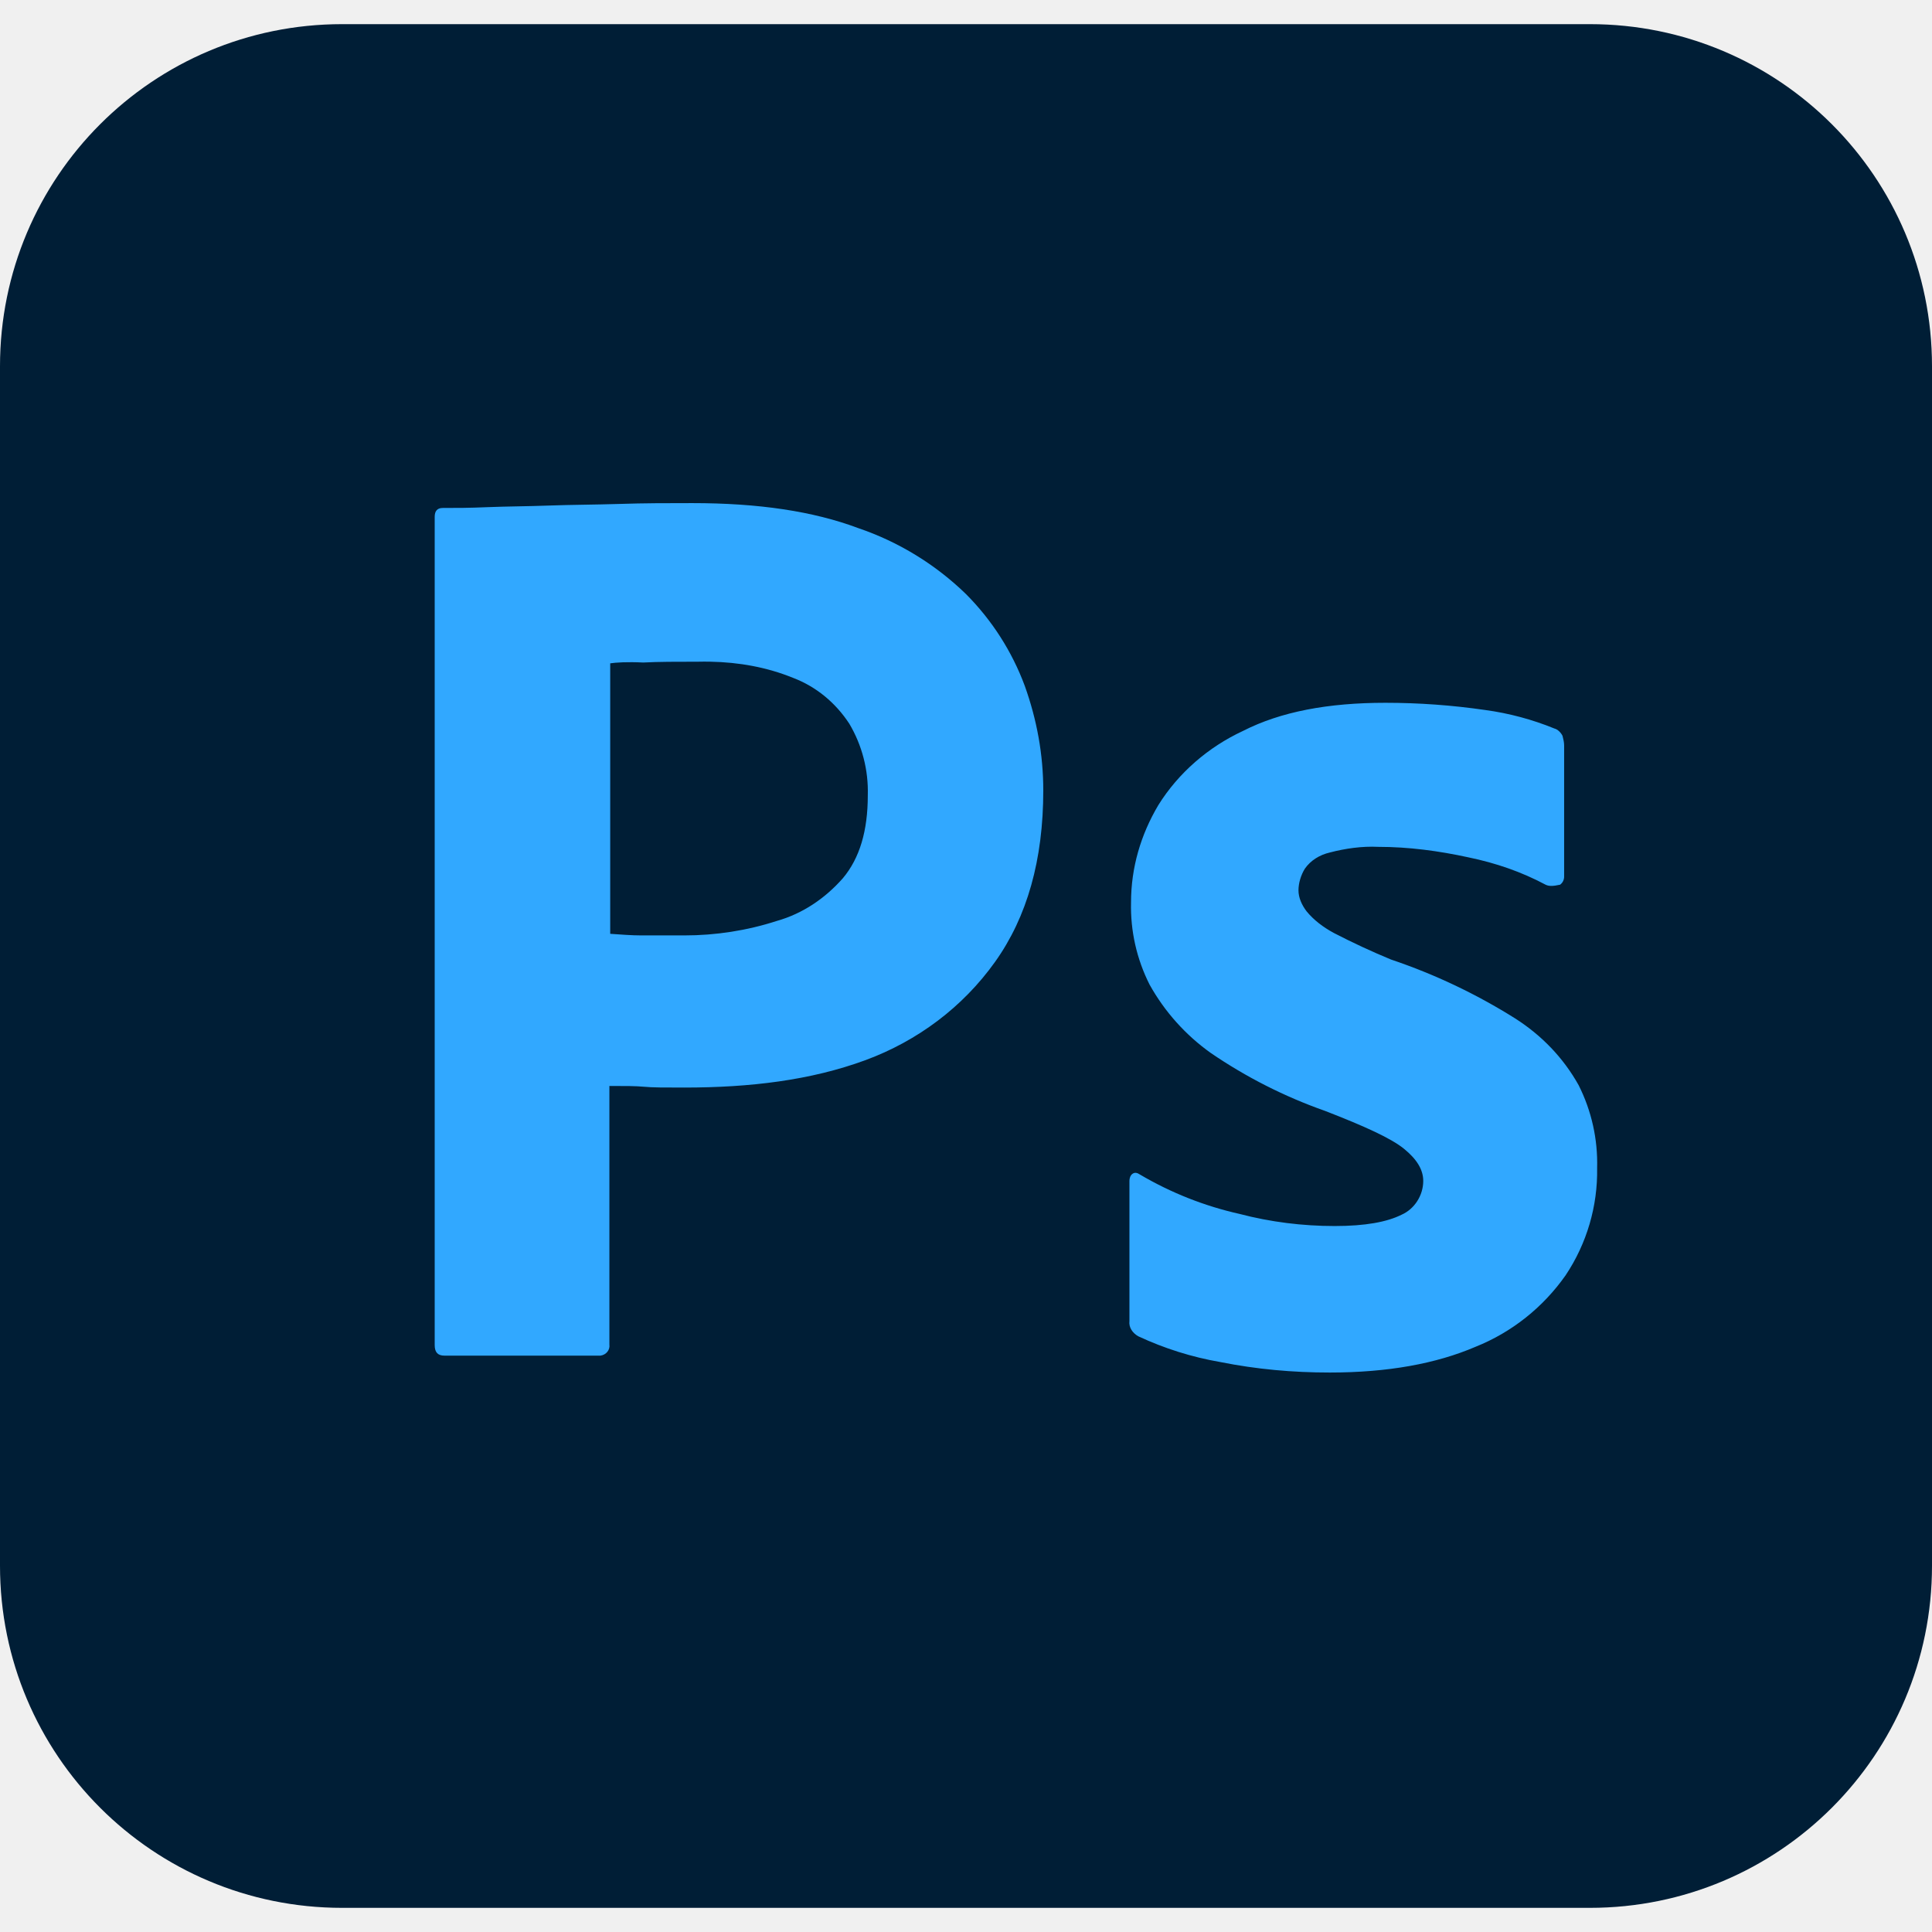
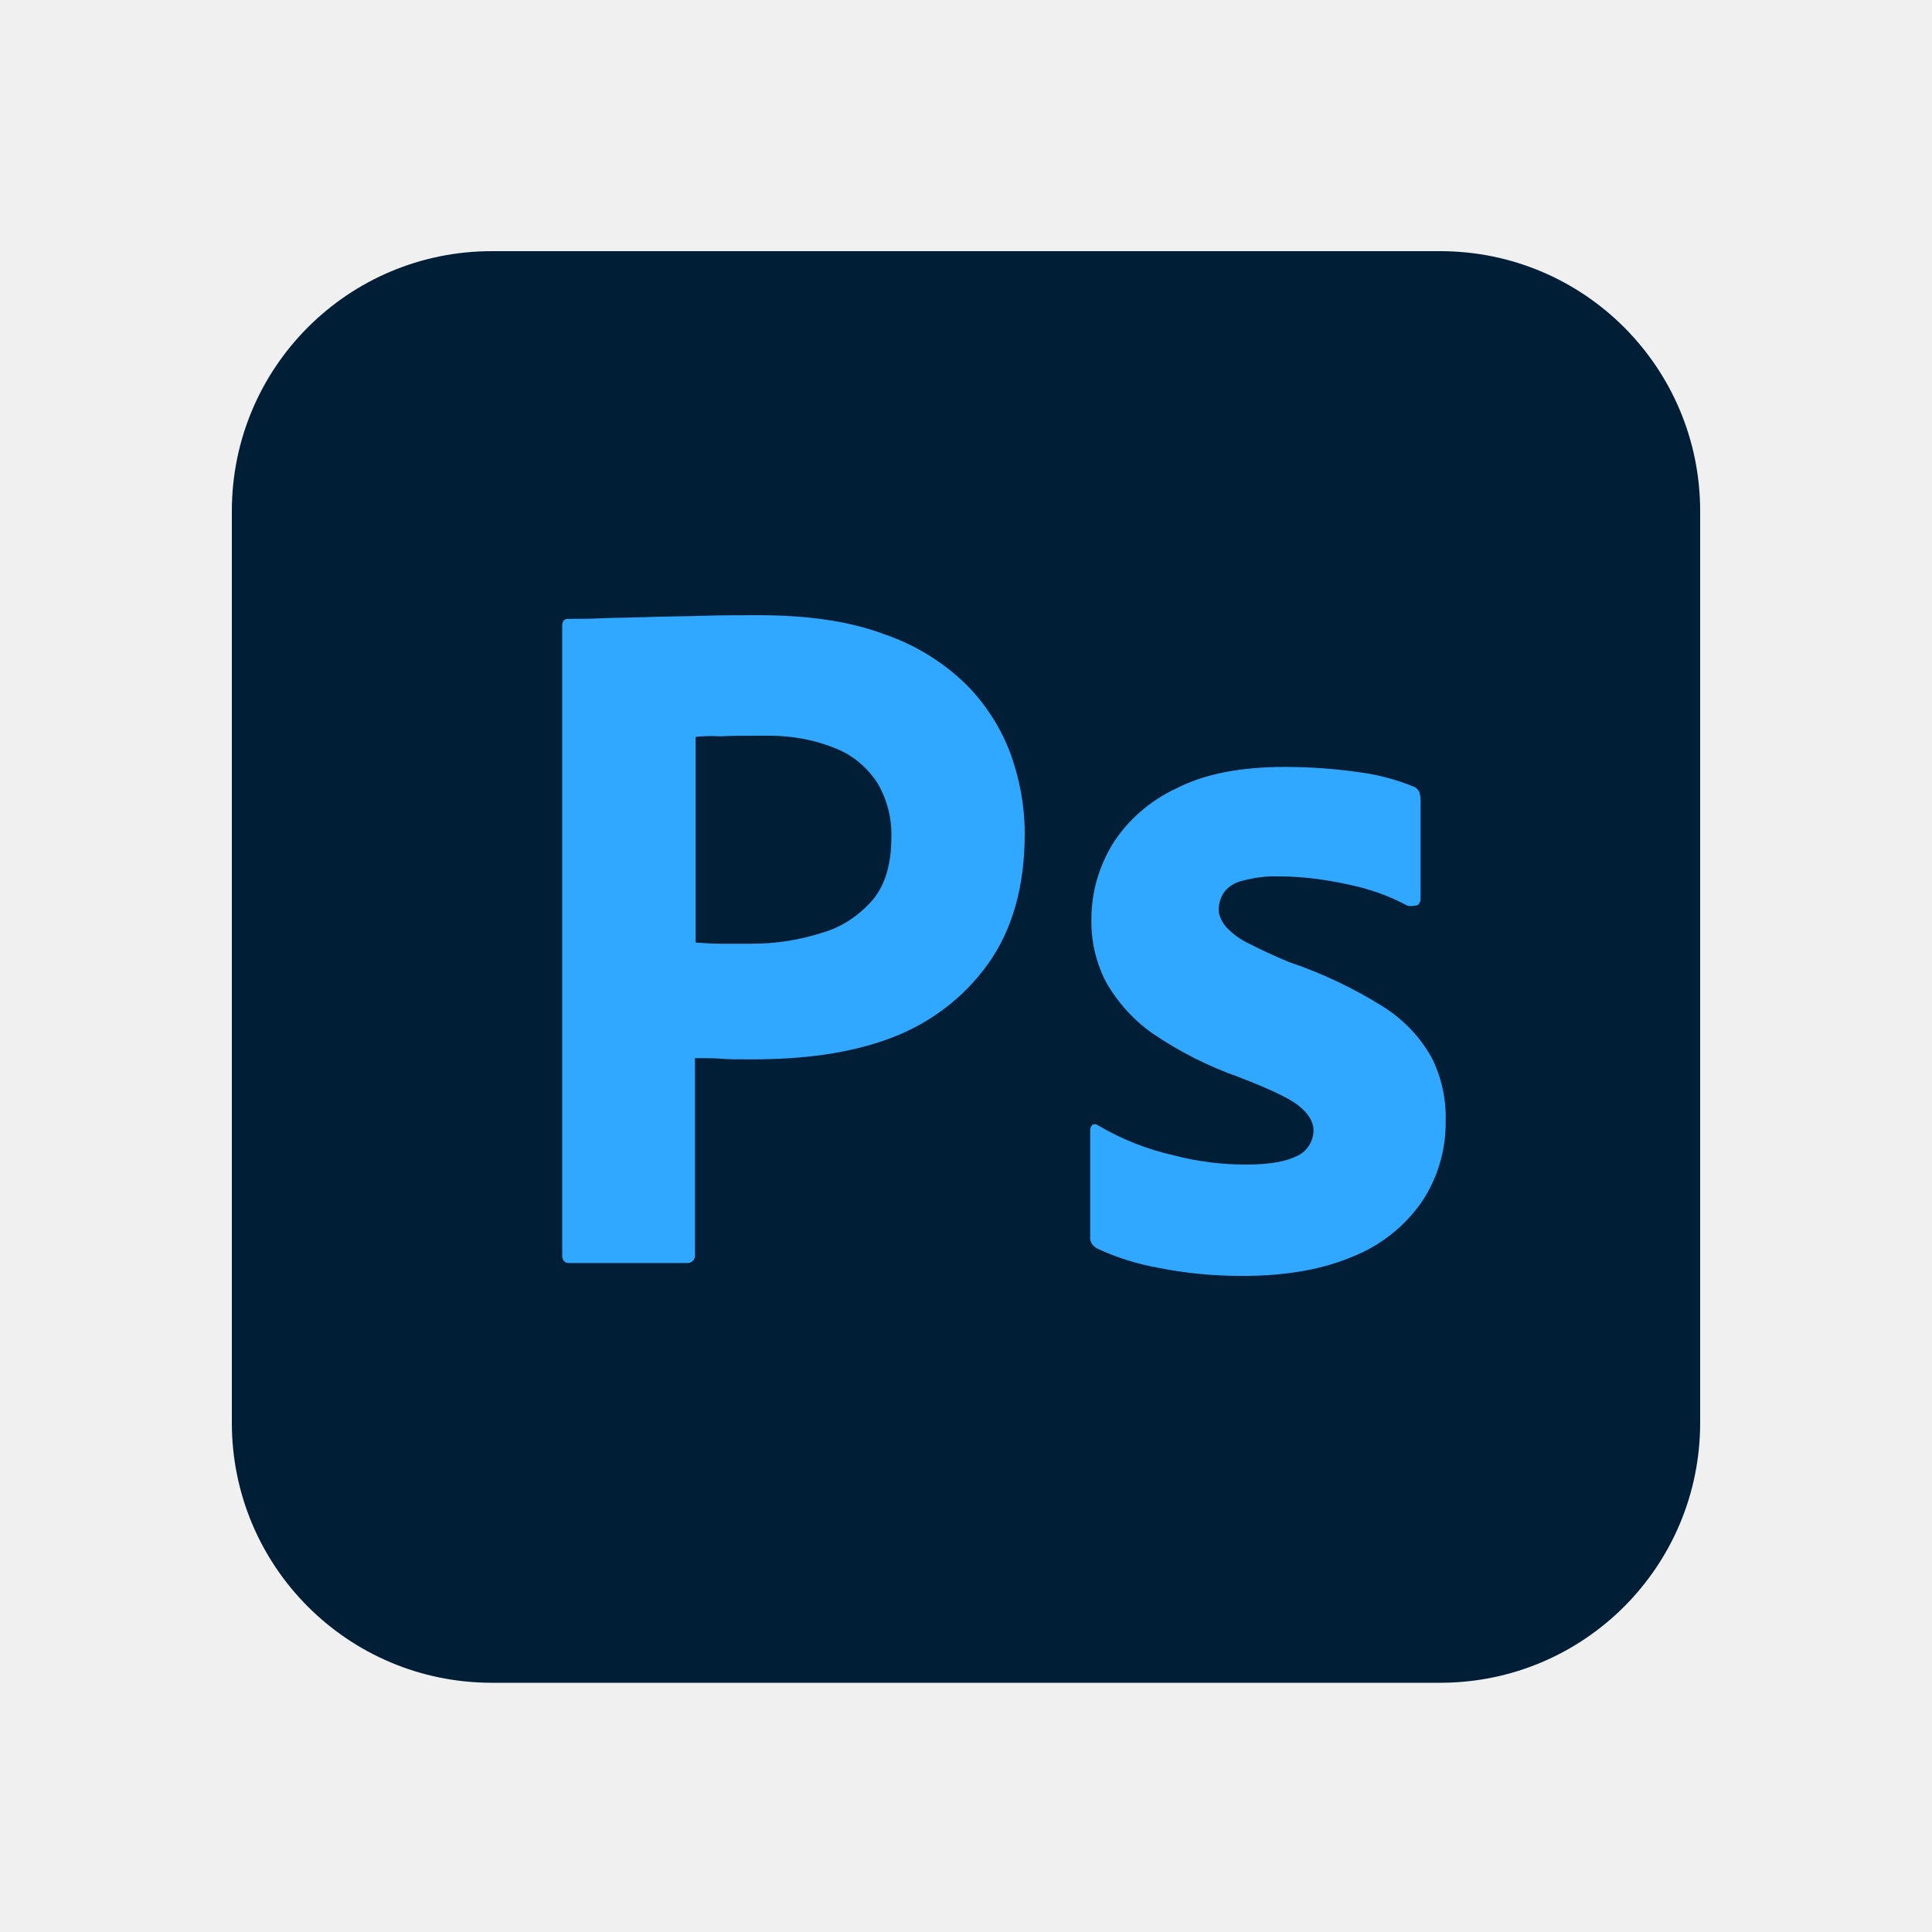
- <svg xmlns="http://www.w3.org/2000/svg" width="76" height="76" viewBox="0 0 76 76" fill="none">
-   <g clip-path="url(#clip0_345_23)">
-     <path d="M13.459 0.95H62.541C69.984 0.95 76 6.966 76 14.409V61.591C76 69.034 69.984 75.05 62.541 75.05H13.459C6.016 75.05 0 69.034 0 61.591V14.409C0 6.966 6.016 0.95 13.459 0.95Z" fill="#001E36" />
-     <path d="M27.234 19.791C26.284 19.791 25.334 19.791 24.352 19.824C23.37 19.855 22.452 19.855 21.597 19.887C20.742 19.919 19.95 19.919 19.19 19.95C18.462 19.982 17.955 19.982 17.417 19.982C17.195 19.982 17.1 20.108 17.1 20.33V52.915C17.1 53.2 17.227 53.327 17.48 53.327H23.624C23.845 53.295 24.004 53.105 23.972 52.884V42.719C24.573 42.719 25.017 42.719 25.334 42.75C25.65 42.782 26.157 42.782 26.917 42.782C29.514 42.782 31.889 42.496 34.042 41.705C36.1 40.945 37.874 39.615 39.14 37.842C40.407 36.068 41.04 33.82 41.04 31.096C41.04 29.672 40.787 28.31 40.312 26.98C39.809 25.625 39.02 24.394 38 23.37C36.796 22.2 35.346 21.313 33.757 20.773C31.983 20.108 29.83 19.791 27.234 19.791ZM27.94 26.029C29.068 26.05 30.167 26.247 31.192 26.663C32.11 27.012 32.87 27.645 33.409 28.468C33.914 29.32 34.166 30.297 34.137 31.287C34.137 32.68 33.82 33.757 33.155 34.549C32.458 35.34 31.572 35.942 30.559 36.227C29.387 36.607 28.152 36.797 26.917 36.797H25.238C24.858 36.797 24.447 36.765 24.004 36.734V26.094C24.225 26.061 24.669 26.03 25.302 26.062C25.904 26.03 26.632 26.03 27.455 26.03C27.617 26.026 27.779 26.026 27.94 26.029ZM54.499 27.646C52.25 27.646 50.382 27.994 48.894 28.754C47.532 29.387 46.36 30.4 45.569 31.666C44.872 32.839 44.492 34.136 44.492 35.499C44.465 36.619 44.715 37.728 45.22 38.729C45.812 39.794 46.635 40.713 47.627 41.42C49.02 42.373 50.532 43.139 52.124 43.7C53.675 44.301 54.72 44.776 55.227 45.188C55.734 45.6 55.987 46.011 55.987 46.455C55.987 47.025 55.639 47.564 55.132 47.785C54.562 48.07 53.707 48.229 52.504 48.229C51.237 48.229 49.97 48.07 48.767 47.754C47.385 47.445 46.06 46.921 44.84 46.202C44.745 46.139 44.65 46.107 44.555 46.171C44.46 46.234 44.429 46.36 44.429 46.455V51.965C44.397 52.219 44.555 52.44 44.777 52.566C45.804 53.046 46.89 53.387 48.007 53.58C49.432 53.865 50.857 53.992 52.313 53.992C54.593 53.992 56.494 53.644 58.045 52.979C59.47 52.409 60.705 51.427 61.592 50.16C62.422 48.914 62.853 47.445 62.827 45.949C62.858 44.818 62.608 43.697 62.099 42.687C61.497 41.61 60.642 40.724 59.597 40.059C58.068 39.099 56.431 38.322 54.72 37.746C53.956 37.43 53.206 37.082 52.472 36.702C52.06 36.48 51.68 36.195 51.395 35.846C51.205 35.593 51.079 35.309 51.079 35.024C51.079 34.739 51.174 34.422 51.332 34.169C51.554 33.852 51.902 33.63 52.313 33.535C52.915 33.377 53.58 33.282 54.213 33.313C55.417 33.313 56.588 33.471 57.76 33.725C58.837 33.947 59.85 34.295 60.8 34.802C60.927 34.865 61.085 34.865 61.37 34.802C61.42 34.765 61.46 34.718 61.487 34.663C61.515 34.607 61.529 34.547 61.529 34.485V29.324C61.529 29.197 61.497 29.07 61.465 28.944C61.402 28.817 61.275 28.69 61.149 28.659C60.275 28.302 59.36 28.057 58.425 27.93C57.125 27.741 55.813 27.646 54.499 27.646Z" fill="#31A8FF" />
-   </g>
-   <defs>
-     <clipPath id="clip0_345_23">
-       <rect width="76" height="76" fill="white" />
-     </clipPath>
-   </defs>
+ <svg xmlns="http://www.w3.org/2000/svg" width="100" height="100" viewBox="0 0 100 100" fill="none">
+   <path d="M25.459 13H74.541C81.984 13 88 19.017 88 26.459V73.641C88 81.084 81.984 87.1 74.541 87.1H25.459C18.017 87.1 12 81.084 12 73.641V26.459C12 19.017 18.017 13 25.459 13Z" fill="#001E36" />
+   <path d="M39.234 31.842C38.284 31.842 37.334 31.842 36.352 31.874C35.37 31.905 34.452 31.905 33.597 31.937C32.742 31.969 31.95 31.969 31.19 32C30.462 32.032 29.955 32.032 29.417 32.032C29.195 32.032 29.1 32.158 29.1 32.38V64.965C29.1 65.25 29.227 65.377 29.48 65.377H35.624C35.845 65.345 36.004 65.155 35.972 64.934V54.769C36.573 54.769 37.017 54.769 37.334 54.8C37.65 54.832 38.157 54.832 38.917 54.832C41.514 54.832 43.889 54.547 46.042 53.755C48.1 52.995 49.874 51.665 51.14 49.892C52.407 48.118 53.04 45.87 53.04 43.147C53.04 41.722 52.787 40.36 52.312 39.03C51.809 37.675 51.02 36.444 50 35.42C48.796 34.25 47.346 33.363 45.757 32.823C43.983 32.158 41.83 31.842 39.234 31.842ZM39.94 38.079C41.068 38.1 42.167 38.297 43.192 38.713C44.11 39.062 44.87 39.695 45.409 40.518C45.914 41.37 46.166 42.347 46.137 43.337C46.137 44.73 45.82 45.807 45.155 46.599C44.458 47.39 43.572 47.992 42.559 48.277C41.387 48.657 40.152 48.847 38.917 48.847H37.238C36.858 48.847 36.447 48.815 36.004 48.784V38.144C36.225 38.112 36.669 38.08 37.302 38.112C37.904 38.08 38.632 38.08 39.455 38.08C39.617 38.076 39.779 38.076 39.94 38.079ZM66.499 39.696C64.25 39.696 62.382 40.044 60.894 40.804C59.532 41.437 58.36 42.45 57.569 43.717C56.872 44.889 56.492 46.187 56.492 47.549C56.465 48.669 56.715 49.778 57.22 50.779C57.812 51.844 58.635 52.763 59.627 53.47C61.02 54.423 62.532 55.189 64.124 55.75C65.675 56.352 66.72 56.827 67.227 57.238C67.734 57.65 67.987 58.062 67.987 58.505C67.987 59.075 67.639 59.614 67.132 59.835C66.562 60.12 65.707 60.279 64.504 60.279C63.237 60.279 61.97 60.12 60.767 59.804C59.385 59.495 58.06 58.971 56.84 58.252C56.745 58.189 56.65 58.157 56.555 58.221C56.46 58.284 56.429 58.41 56.429 58.505V64.015C56.397 64.269 56.555 64.49 56.777 64.617C57.804 65.096 58.89 65.437 60.007 65.63C61.432 65.915 62.857 66.042 64.313 66.042C66.593 66.042 68.494 65.694 70.045 65.029C71.47 64.459 72.705 63.477 73.592 62.21C74.422 60.965 74.853 59.495 74.827 57.999C74.858 56.868 74.608 55.747 74.099 54.737C73.497 53.66 72.642 52.774 71.597 52.109C70.068 51.149 68.431 50.373 66.72 49.797C65.956 49.48 65.206 49.132 64.472 48.752C64.06 48.53 63.68 48.245 63.395 47.897C63.205 47.643 63.079 47.359 63.079 47.074C63.079 46.789 63.174 46.472 63.332 46.219C63.554 45.902 63.902 45.68 64.313 45.585C64.915 45.427 65.58 45.332 66.213 45.363C67.417 45.363 68.588 45.522 69.76 45.775C70.837 45.997 71.85 46.345 72.8 46.852C72.927 46.915 73.085 46.915 73.37 46.852C73.42 46.816 73.46 46.768 73.487 46.713C73.515 46.657 73.529 46.597 73.529 46.535V41.374C73.529 41.247 73.497 41.12 73.465 40.994C73.402 40.867 73.275 40.74 73.149 40.709C72.275 40.352 71.36 40.107 70.425 39.98C69.125 39.791 67.813 39.696 66.499 39.696Z" fill="#31A8FF" />
</svg>
